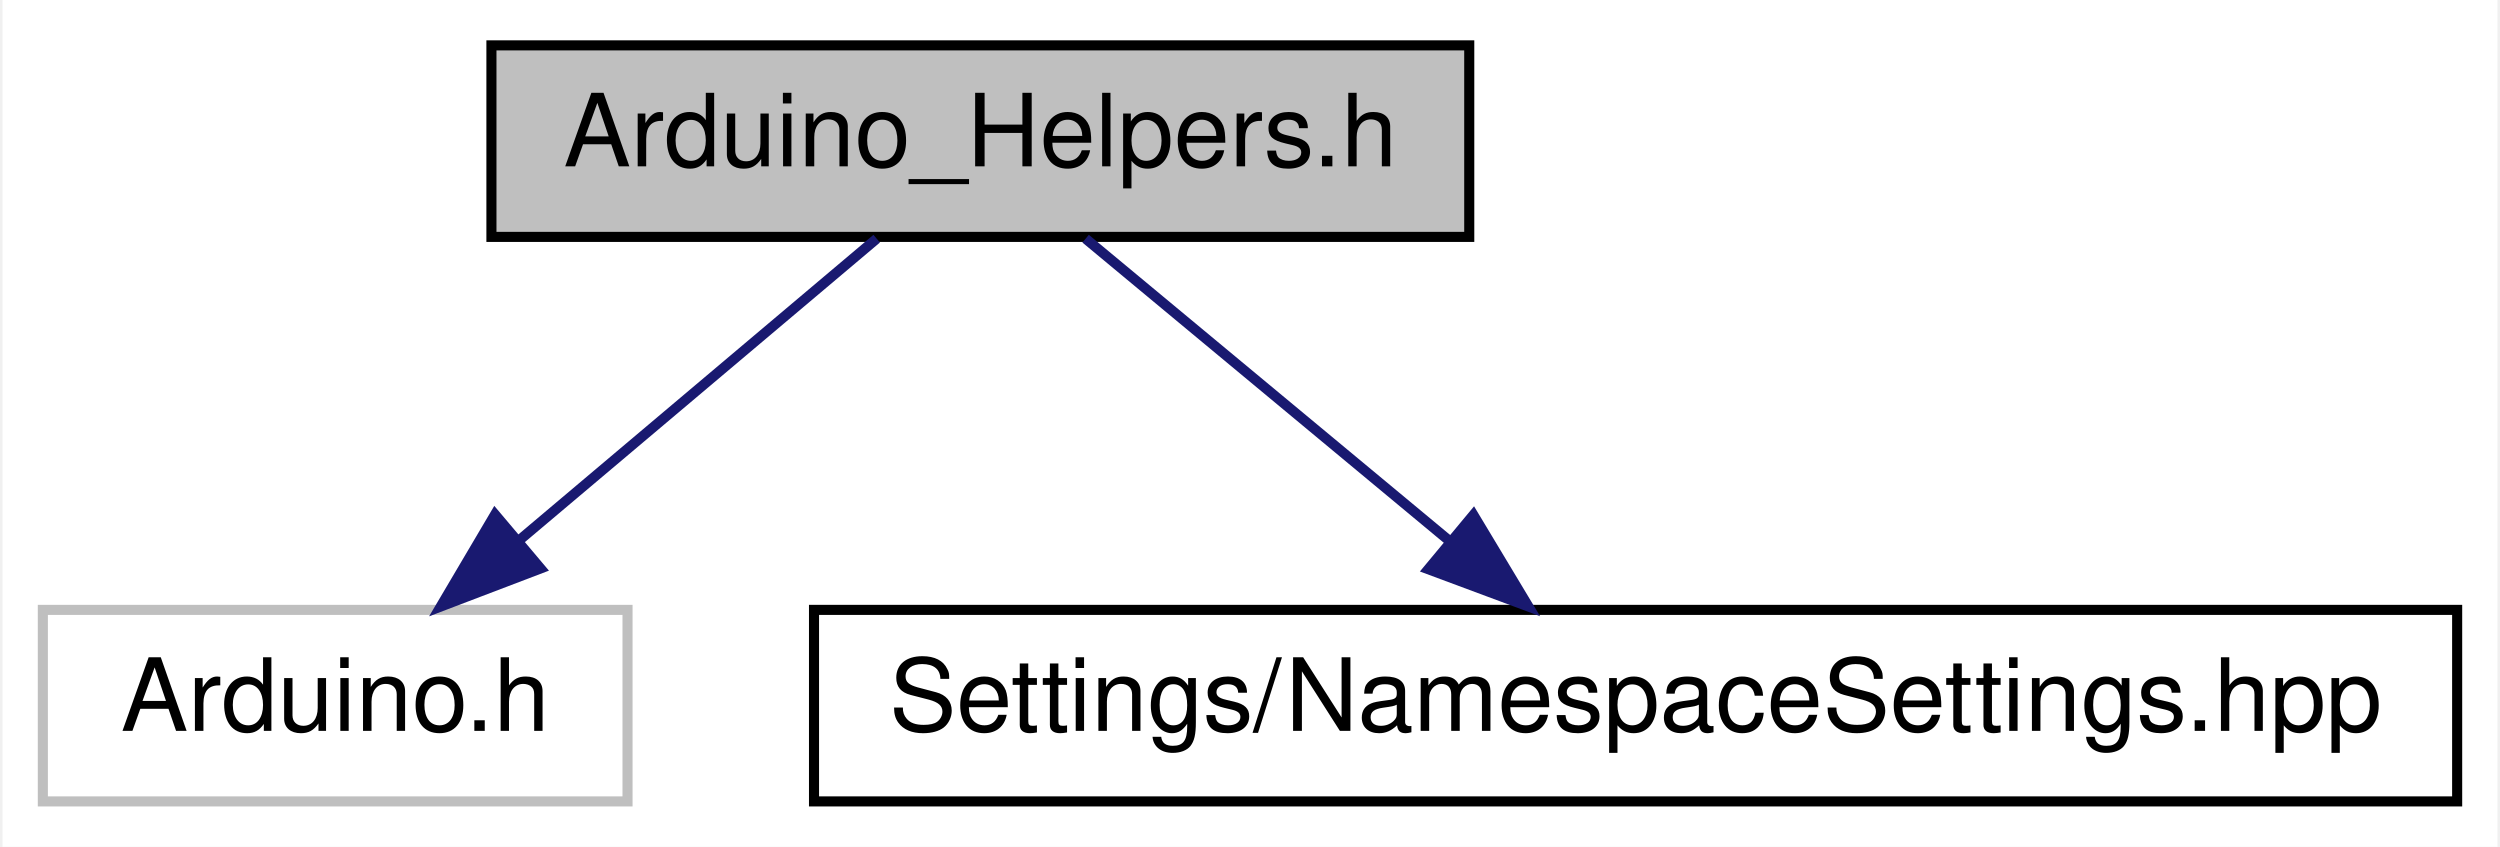
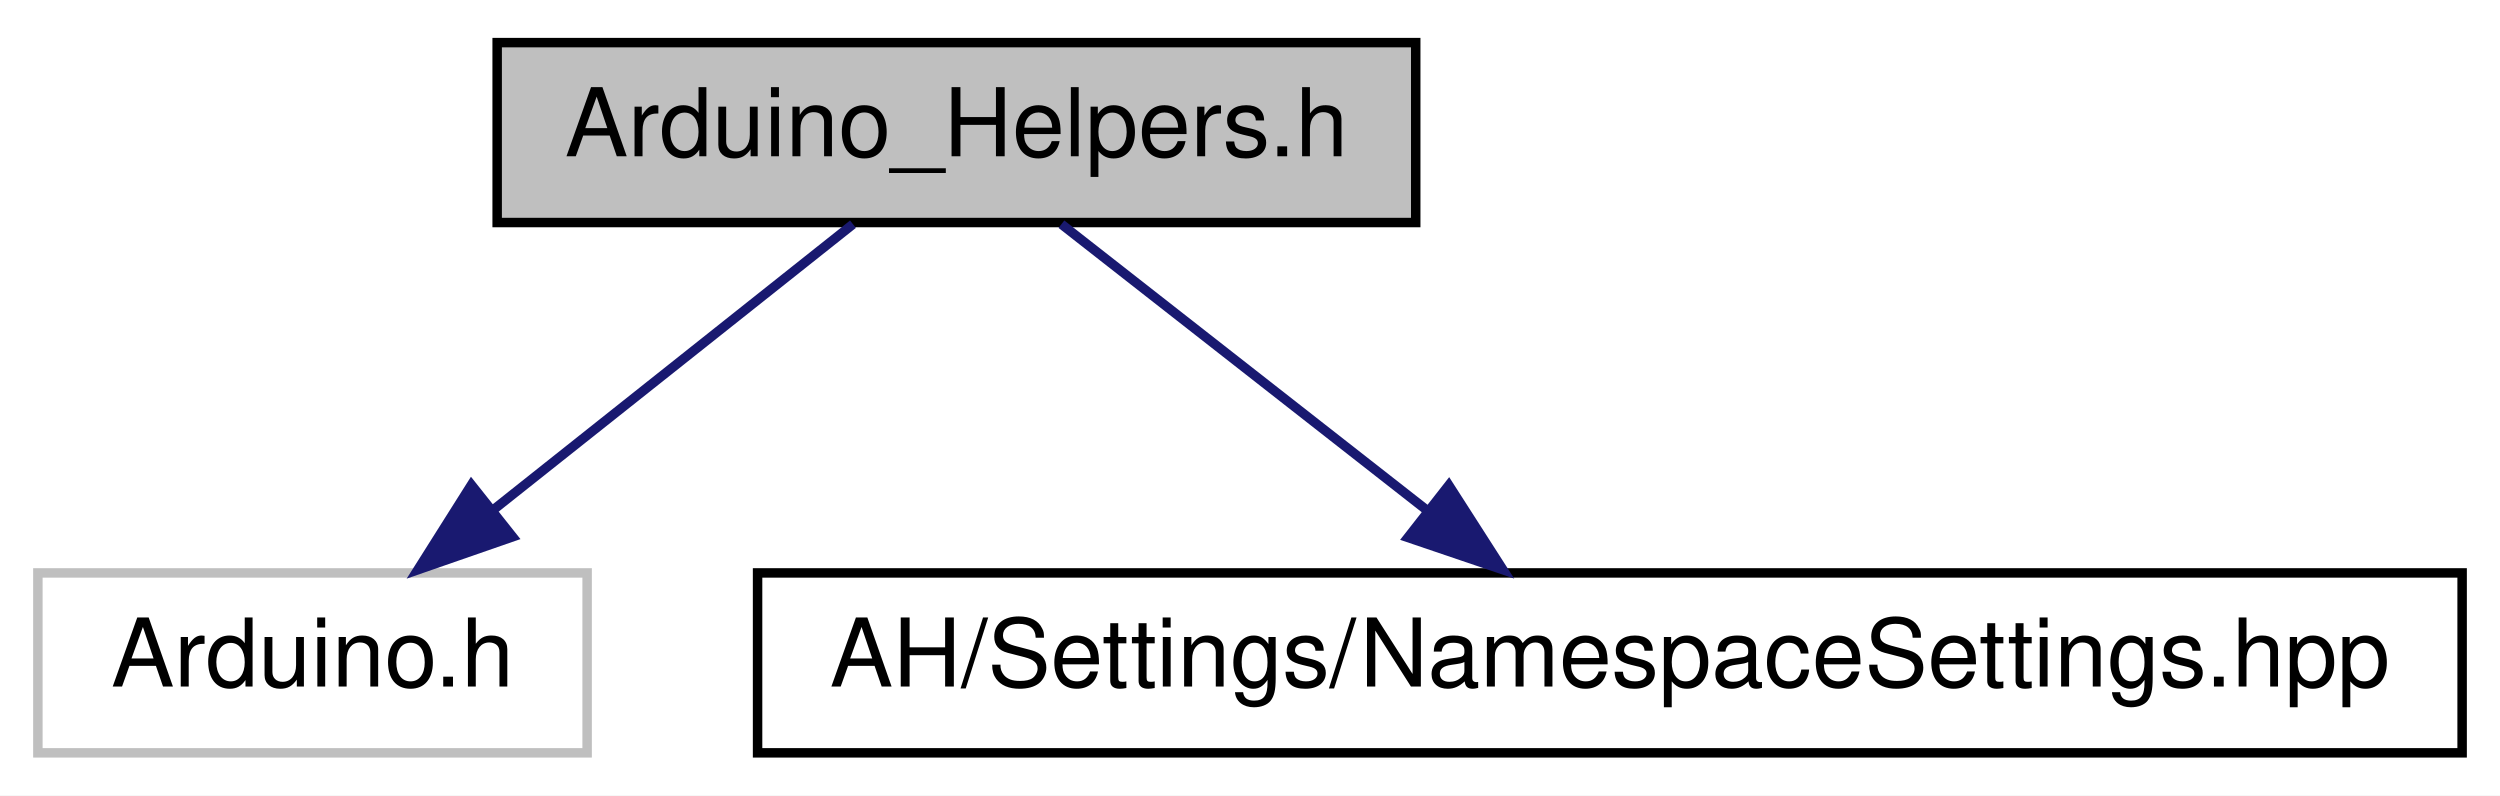
- <svg xmlns="http://www.w3.org/2000/svg" xmlns:xlink="http://www.w3.org/1999/xlink" width="248pt" height="84pt" viewBox="0.00 0.00 247.50 84.00">
+ <svg xmlns="http://www.w3.org/2000/svg" xmlns:xlink="http://www.w3.org/1999/xlink" width="264pt" height="84pt" viewBox="0.00 0.00 264.00 84.00">
  <g id="graph0" class="graph" transform="scale(1 1) rotate(0) translate(4 80)">
-     <polygon fill="white" stroke="none" points="-4,4 -4,-80 243.5,-80 243.5,4 -4,4" />
+     <polygon fill="white" stroke="none" points="-4,4 -4,-80 260,-80 260,4 -4,4" />
    <g id="node1" class="node">
      <g id="a_node1">
        <a xlink:title="Dummy header file for Arduino builder.">
-           <polygon fill="#bfbfbf" stroke="black" points="44.5,-56.5 44.5,-75.5 141.5,-75.5 141.5,-56.5 44.5,-56.5" />
-           <text text-anchor="middle" x="93" y="-63.5" font-family="Helvetica,sans-Serif" font-size="10.00">Arduino_Helpers.h</text>
+           <polygon fill="#bfbfbf" stroke="black" points="48.5,-56.5 48.5,-75.5 145.5,-75.5 145.5,-56.5 48.5,-56.5" />
+           <text text-anchor="middle" x="97" y="-63.5" font-family="Helvetica,sans-Serif" font-size="10.00">Arduino_Helpers.h</text>
        </a>
      </g>
    </g>
    <g id="node2" class="node">
      <g id="a_node2">
        <a xlink:title=" ">
          <polygon fill="white" stroke="#bfbfbf" points="0,-0.5 0,-19.5 58,-19.5 58,-0.5 0,-0.5" />
          <text text-anchor="middle" x="29" y="-7.5" font-family="Helvetica,sans-Serif" font-size="10.00">Arduino.h</text>
        </a>
      </g>
    </g>
    <g id="edge1" class="edge">
-       <path fill="none" stroke="midnightblue" d="M82.717,-56.324C73.164,-48.263 58.72,-36.077 47.216,-26.369" />
-       <polygon fill="midnightblue" stroke="midnightblue" points="49.37,-23.608 39.47,-19.834 44.856,-28.958 49.37,-23.608" />
+       <path fill="none" stroke="midnightblue" d="M86.075,-56.324C75.825,-48.185 60.279,-35.84 47.999,-26.087" />
+       <polygon fill="midnightblue" stroke="midnightblue" points="50.132,-23.312 40.124,-19.834 45.779,-28.794 50.132,-23.312" />
    </g>
    <g id="node3" class="node">
      <g id="a_node3">
        <a xlink:href="../../dc/dc7/NamespaceSettings_8hpp.html" target="_top" xlink:title=" ">
-           <polygon fill="white" stroke="black" points="76.5,-0.5 76.5,-19.5 239.5,-19.5 239.5,-0.5 76.5,-0.5" />
-           <text text-anchor="middle" x="158" y="-7.5" font-family="Helvetica,sans-Serif" font-size="10.00">Settings/NamespaceSettings.hpp</text>
+           <polygon fill="white" stroke="black" points="76,-0.5 76,-19.5 256,-19.5 256,-0.5 76,-0.5" />
+           <text text-anchor="middle" x="166" y="-7.5" font-family="Helvetica,sans-Serif" font-size="10.00">AH/Settings/NamespaceSettings.hpp</text>
        </a>
      </g>
    </g>
    <g id="edge2" class="edge">
-       <path fill="none" stroke="midnightblue" d="M103.443,-56.324C113.146,-48.263 127.815,-36.077 139.5,-26.369" />
-       <polygon fill="midnightblue" stroke="midnightblue" points="141.911,-28.916 147.367,-19.834 137.438,-23.532 141.911,-28.916" />
+       <path fill="none" stroke="midnightblue" d="M108.086,-56.324C118.486,-48.185 134.261,-35.84 146.722,-26.087" />
+       <polygon fill="midnightblue" stroke="midnightblue" points="148.994,-28.753 154.712,-19.834 144.68,-23.241 148.994,-28.753" />
    </g>
  </g>
</svg>
